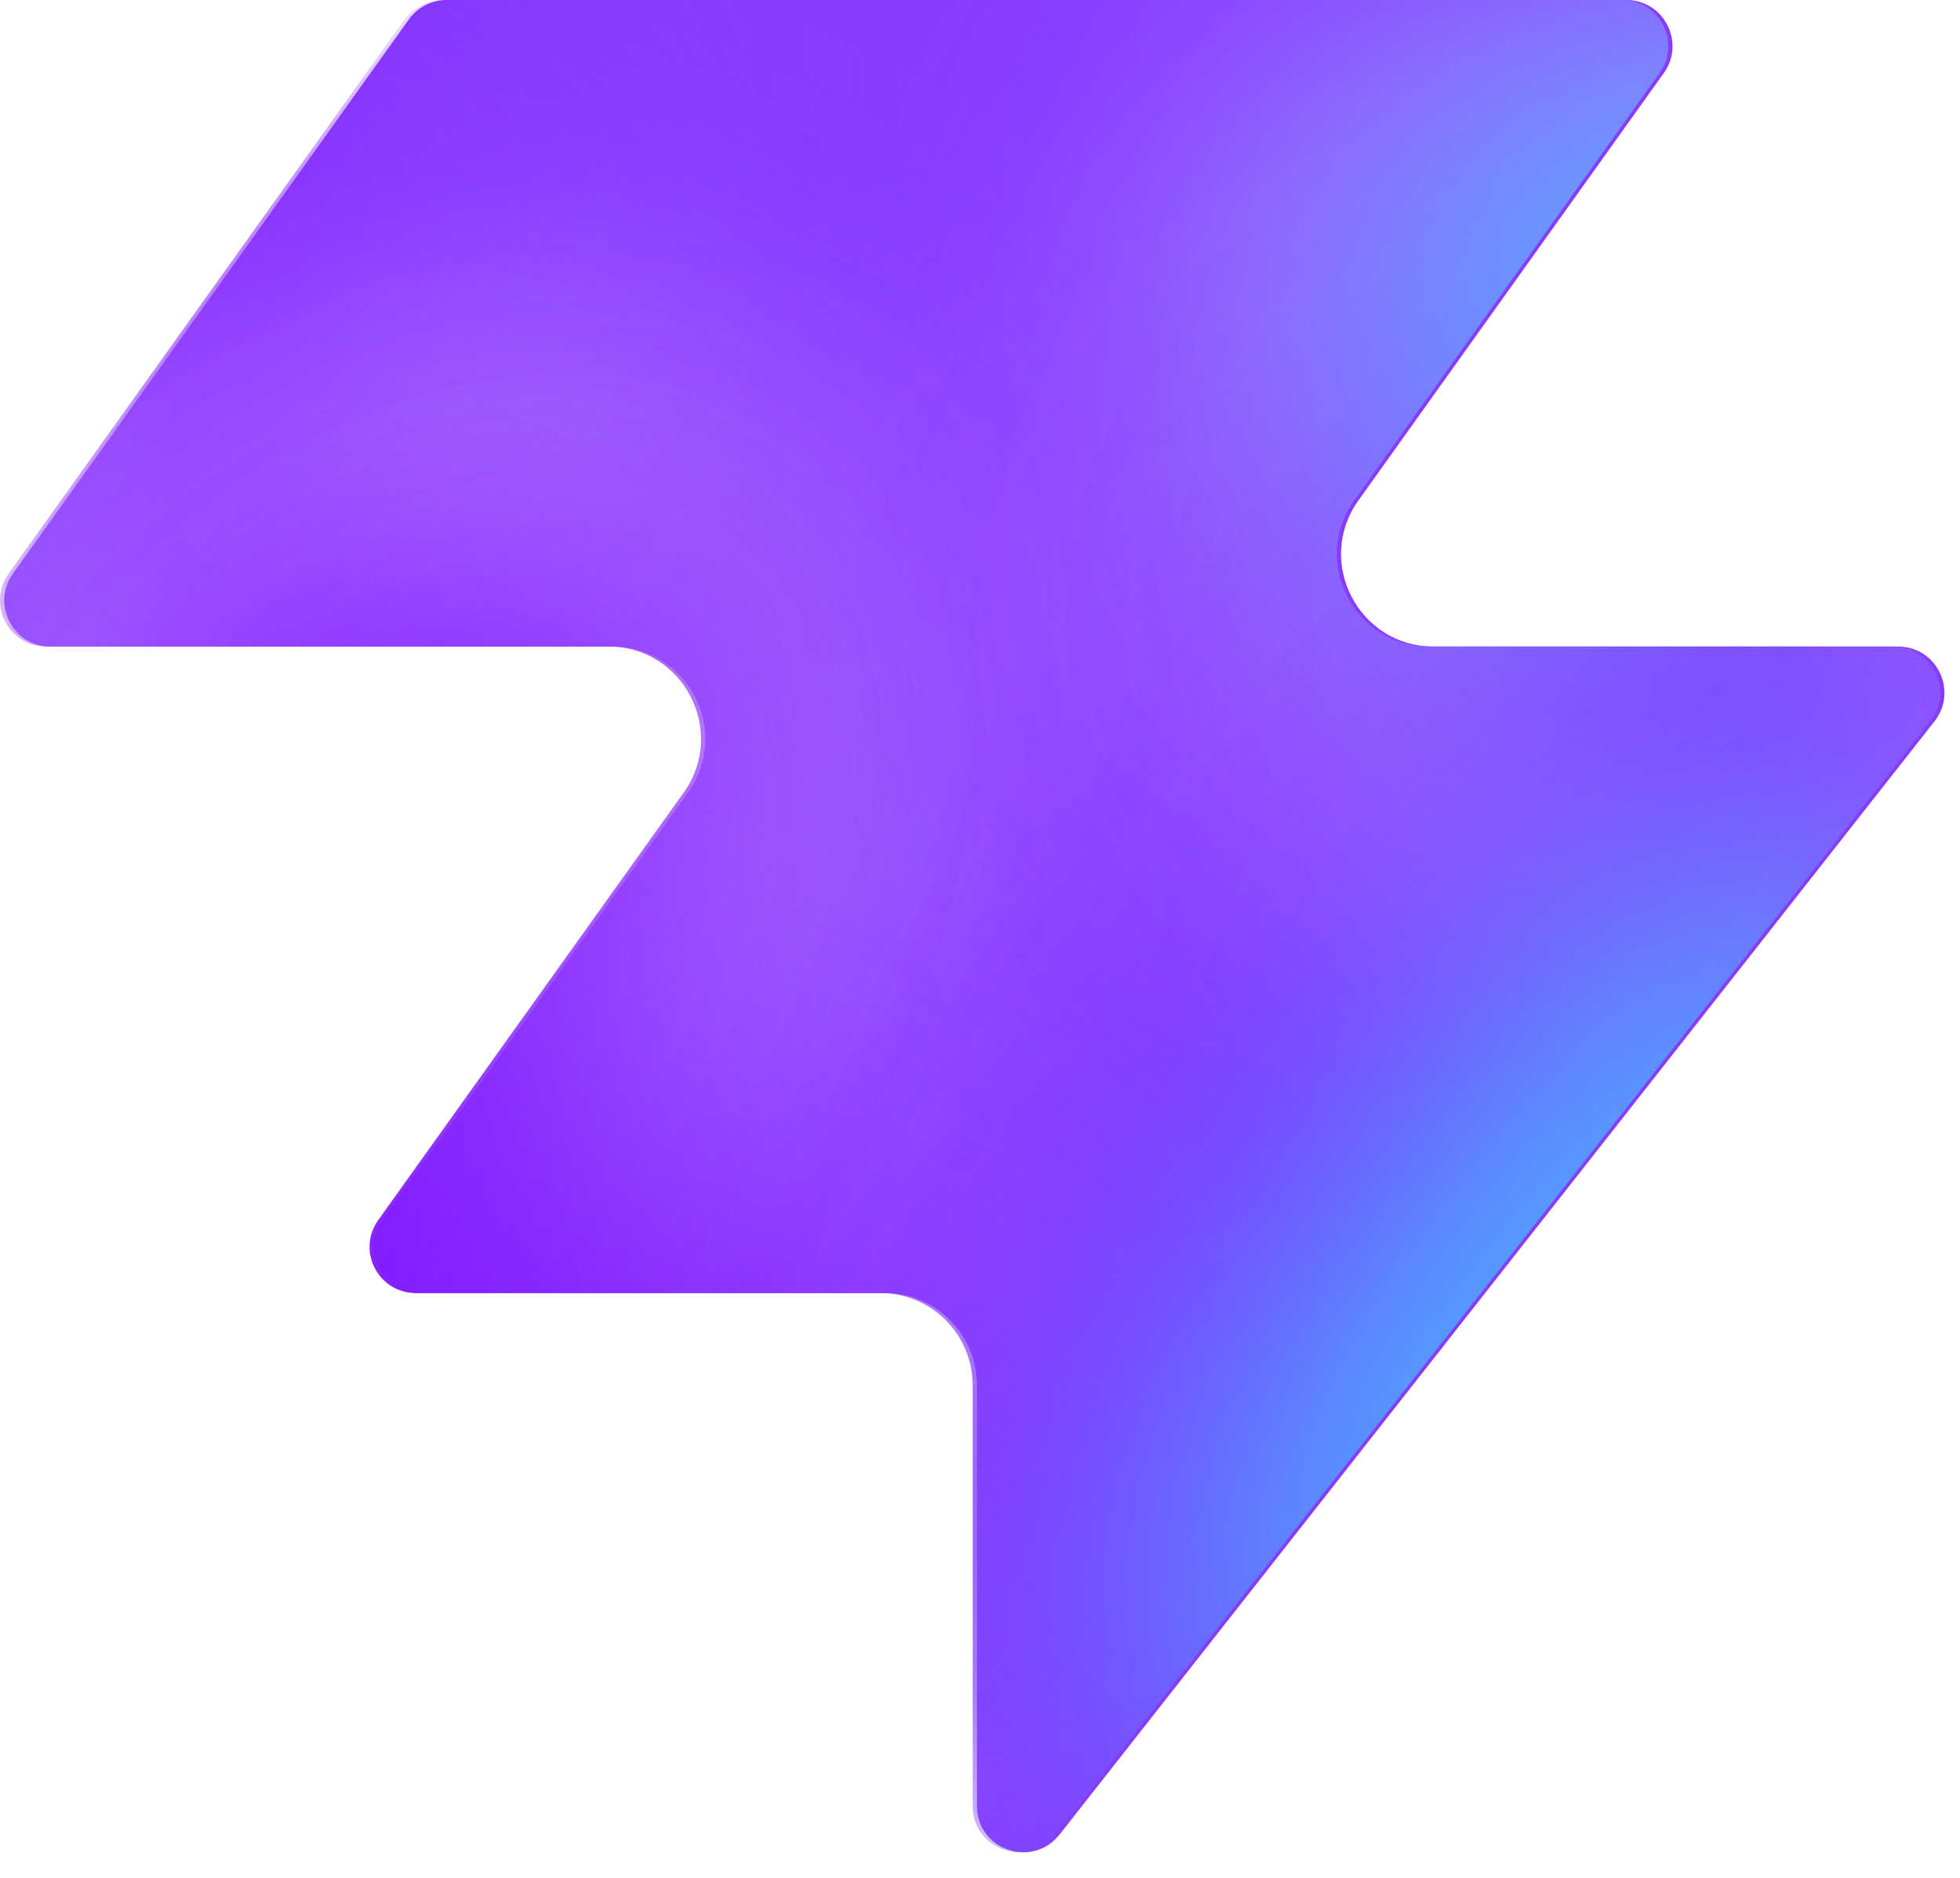
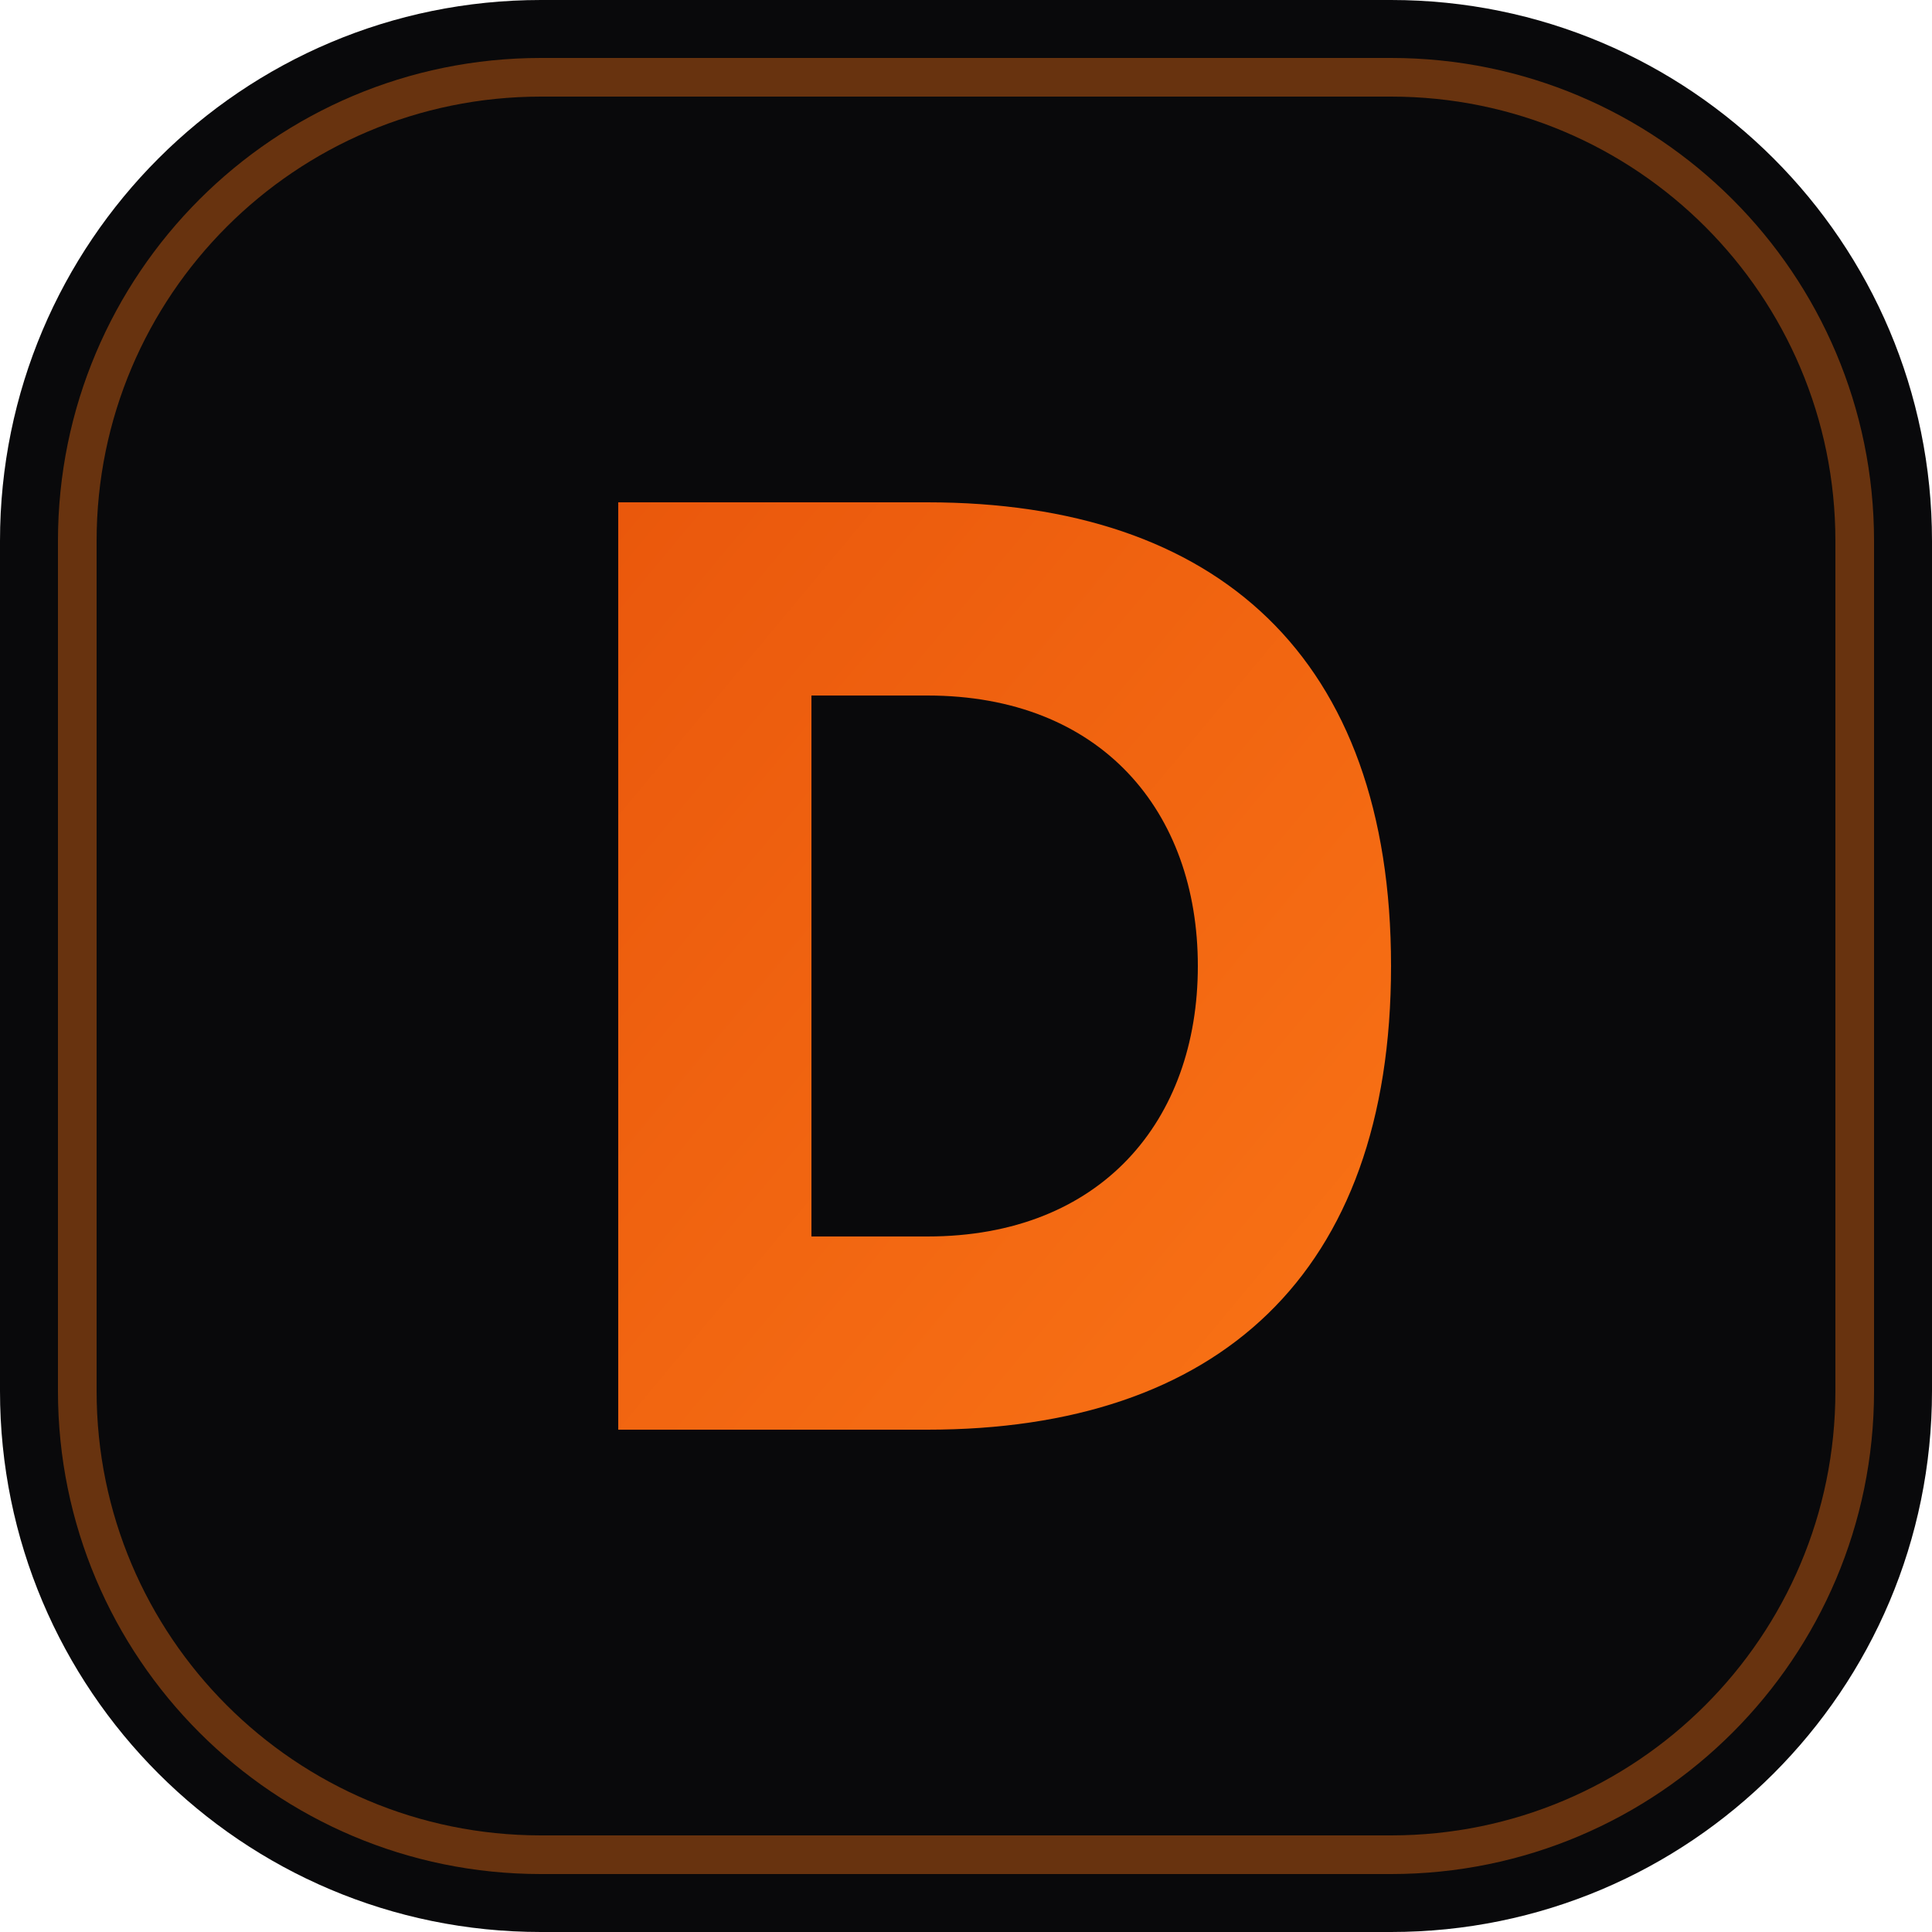
- <svg xmlns="http://www.w3.org/2000/svg" width="48" height="46" fill="none" viewBox="0 0 48 46">
-   <path fill="#863bff" d="M25.946 44.938c-.664.845-2.021.375-2.021-.698V33.937a2.26 2.26 0 0 0-2.262-2.262H10.287c-.92 0-1.456-1.04-.92-1.788l7.48-10.471c1.07-1.497 0-3.578-1.842-3.578H1.237c-.92 0-1.456-1.04-.92-1.788L10.013.474c.214-.297.556-.474.92-.474h28.894c.92 0 1.456 1.04.92 1.788l-7.48 10.471c-1.07 1.498 0 3.579 1.842 3.579h11.377c.943 0 1.473 1.088.89 1.83L25.947 44.94z" style="fill:#863bff;fill:color(display-p3 .525 .23 1);fill-opacity:1" />
-   <mask id="a" width="48" height="46" x="0" y="0" maskUnits="userSpaceOnUse" style="mask-type:alpha">
-     <path fill="#000" d="M25.842 44.938c-.664.844-2.021.375-2.021-.698V33.937a2.26 2.26 0 0 0-2.262-2.262H10.183c-.92 0-1.456-1.04-.92-1.788l7.48-10.471c1.07-1.498 0-3.579-1.842-3.579H1.133c-.92 0-1.456-1.04-.92-1.787L9.91.473c.214-.297.556-.474.92-.474h28.894c.92 0 1.456 1.04.92 1.788l-7.48 10.471c-1.07 1.498 0 3.578 1.842 3.578h11.377c.943 0 1.473 1.088.89 1.832L25.843 44.94z" style="fill:#000;fill-opacity:1" />
-   </mask>
-   <g mask="url(#a)">
-     <g filter="url(#b)">
-       <ellipse cx="5.508" cy="14.704" fill="#ede6ff" rx="5.508" ry="14.704" style="fill:#ede6ff;fill:color(display-p3 .927 .903 1);fill-opacity:1" transform="matrix(.00324 1 1 -.00324 -4.47 31.516)" />
-     </g>
-     <g filter="url(#c)">
-       <ellipse cx="10.399" cy="29.851" fill="#ede6ff" rx="10.399" ry="29.851" style="fill:#ede6ff;fill:color(display-p3 .927 .903 1);fill-opacity:1" transform="matrix(.00324 1 1 -.00324 -39.328 7.883)" />
-     </g>
-     <g filter="url(#d)">
-       <ellipse cx="5.508" cy="30.487" fill="#7e14ff" rx="5.508" ry="30.487" style="fill:#7e14ff;fill:color(display-p3 .492 .077 1);fill-opacity:1" transform="rotate(89.814 -25.913 -14.639)scale(1 -1)" />
-     </g>
-     <g filter="url(#e)">
-       <ellipse cx="5.508" cy="30.599" fill="#7e14ff" rx="5.508" ry="30.599" style="fill:#7e14ff;fill:color(display-p3 .492 .077 1);fill-opacity:1" transform="rotate(89.814 -32.644 -3.334)scale(1 -1)" />
-     </g>
-     <g filter="url(#f)">
-       <ellipse cx="5.508" cy="30.599" fill="#7e14ff" rx="5.508" ry="30.599" style="fill:#7e14ff;fill:color(display-p3 .492 .077 1);fill-opacity:1" transform="matrix(.00324 1 1 -.00324 -34.34 30.47)" />
-     </g>
-     <g filter="url(#g)">
-       <ellipse cx="14.072" cy="22.078" fill="#ede6ff" rx="14.072" ry="22.078" style="fill:#ede6ff;fill:color(display-p3 .927 .903 1);fill-opacity:1" transform="rotate(93.35 24.506 48.493)scale(-1 1)" />
-     </g>
-     <g filter="url(#h)">
-       <ellipse cx="3.47" cy="21.501" fill="#7e14ff" rx="3.47" ry="21.501" style="fill:#7e14ff;fill:color(display-p3 .492 .077 1);fill-opacity:1" transform="rotate(89.009 28.708 47.59)scale(-1 1)" />
-     </g>
-     <g filter="url(#i)">
-       <ellipse cx="3.47" cy="21.501" fill="#7e14ff" rx="3.47" ry="21.501" style="fill:#7e14ff;fill:color(display-p3 .492 .077 1);fill-opacity:1" transform="rotate(89.009 28.708 47.59)scale(-1 1)" />
-     </g>
-     <g filter="url(#j)">
-       <ellipse cx=".387" cy="8.972" fill="#7e14ff" rx="4.407" ry="29.108" style="fill:#7e14ff;fill:color(display-p3 .492 .077 1);fill-opacity:1" transform="rotate(39.51 .387 8.972)" />
-     </g>
-     <g filter="url(#k)">
-       <ellipse cx="47.523" cy="-6.092" fill="#7e14ff" rx="4.407" ry="29.108" style="fill:#7e14ff;fill:color(display-p3 .492 .077 1);fill-opacity:1" transform="rotate(37.892 47.523 -6.092)" />
-     </g>
-     <g filter="url(#l)">
-       <ellipse cx="41.412" cy="6.333" fill="#47bfff" rx="5.971" ry="9.665" style="fill:#47bfff;fill:color(display-p3 .28 .748 1);fill-opacity:1" transform="rotate(37.892 41.412 6.333)" />
-     </g>
-     <g filter="url(#m)">
-       <ellipse cx="-1.879" cy="38.332" fill="#7e14ff" rx="4.407" ry="29.108" style="fill:#7e14ff;fill:color(display-p3 .492 .077 1);fill-opacity:1" transform="rotate(37.892 -1.88 38.332)" />
-     </g>
-     <g filter="url(#n)">
-       <ellipse cx="-1.879" cy="38.332" fill="#7e14ff" rx="4.407" ry="29.108" style="fill:#7e14ff;fill:color(display-p3 .492 .077 1);fill-opacity:1" transform="rotate(37.892 -1.88 38.332)" />
-     </g>
-     <g filter="url(#o)">
-       <ellipse cx="35.651" cy="29.907" fill="#7e14ff" rx="4.407" ry="29.108" style="fill:#7e14ff;fill:color(display-p3 .492 .077 1);fill-opacity:1" transform="rotate(37.892 35.651 29.907)" />
-     </g>
-     <g filter="url(#p)">
-       <ellipse cx="38.418" cy="32.4" fill="#47bfff" rx="5.971" ry="15.297" style="fill:#47bfff;fill:color(display-p3 .28 .748 1);fill-opacity:1" transform="rotate(37.892 38.418 32.4)" />
-     </g>
-   </g>
+ <svg xmlns="http://www.w3.org/2000/svg" viewBox="0 0 100 100">
  <defs>
-     <filter id="b" width="60.045" height="41.654" x="-19.77" y="16.149" color-interpolation-filters="sRGB" filterUnits="userSpaceOnUse">
-       <feFlood flood-opacity="0" result="BackgroundImageFix" />
-       <feBlend in="SourceGraphic" in2="BackgroundImageFix" result="shape" />
-       <feGaussianBlur result="effect1_foregroundBlur_2002_17158" stdDeviation="7.659" />
-     </filter>
-     <filter id="c" width="90.34" height="51.437" x="-54.613" y="-7.533" color-interpolation-filters="sRGB" filterUnits="userSpaceOnUse">
-       <feFlood flood-opacity="0" result="BackgroundImageFix" />
-       <feBlend in="SourceGraphic" in2="BackgroundImageFix" result="shape" />
-       <feGaussianBlur result="effect1_foregroundBlur_2002_17158" stdDeviation="7.659" />
-     </filter>
-     <filter id="d" width="79.355" height="29.4" x="-49.64" y="2.03" color-interpolation-filters="sRGB" filterUnits="userSpaceOnUse">
-       <feFlood flood-opacity="0" result="BackgroundImageFix" />
-       <feBlend in="SourceGraphic" in2="BackgroundImageFix" result="shape" />
-       <feGaussianBlur result="effect1_foregroundBlur_2002_17158" stdDeviation="4.596" />
-     </filter>
-     <filter id="e" width="79.579" height="29.4" x="-45.045" y="20.029" color-interpolation-filters="sRGB" filterUnits="userSpaceOnUse">
-       <feFlood flood-opacity="0" result="BackgroundImageFix" />
-       <feBlend in="SourceGraphic" in2="BackgroundImageFix" result="shape" />
-       <feGaussianBlur result="effect1_foregroundBlur_2002_17158" stdDeviation="4.596" />
-     </filter>
-     <filter id="f" width="79.579" height="29.4" x="-43.513" y="21.178" color-interpolation-filters="sRGB" filterUnits="userSpaceOnUse">
-       <feFlood flood-opacity="0" result="BackgroundImageFix" />
-       <feBlend in="SourceGraphic" in2="BackgroundImageFix" result="shape" />
-       <feGaussianBlur result="effect1_foregroundBlur_2002_17158" stdDeviation="4.596" />
-     </filter>
-     <filter id="g" width="74.749" height="58.852" x="15.756" y="-17.901" color-interpolation-filters="sRGB" filterUnits="userSpaceOnUse">
-       <feFlood flood-opacity="0" result="BackgroundImageFix" />
-       <feBlend in="SourceGraphic" in2="BackgroundImageFix" result="shape" />
-       <feGaussianBlur result="effect1_foregroundBlur_2002_17158" stdDeviation="7.659" />
-     </filter>
-     <filter id="h" width="61.377" height="25.362" x="23.548" y="2.284" color-interpolation-filters="sRGB" filterUnits="userSpaceOnUse">
-       <feFlood flood-opacity="0" result="BackgroundImageFix" />
-       <feBlend in="SourceGraphic" in2="BackgroundImageFix" result="shape" />
-       <feGaussianBlur result="effect1_foregroundBlur_2002_17158" stdDeviation="4.596" />
-     </filter>
-     <filter id="i" width="61.377" height="25.362" x="23.548" y="2.284" color-interpolation-filters="sRGB" filterUnits="userSpaceOnUse">
-       <feFlood flood-opacity="0" result="BackgroundImageFix" />
-       <feBlend in="SourceGraphic" in2="BackgroundImageFix" result="shape" />
-       <feGaussianBlur result="effect1_foregroundBlur_2002_17158" stdDeviation="4.596" />
-     </filter>
-     <filter id="j" width="56.045" height="63.649" x="-27.636" y="-22.853" color-interpolation-filters="sRGB" filterUnits="userSpaceOnUse">
-       <feFlood flood-opacity="0" result="BackgroundImageFix" />
-       <feBlend in="SourceGraphic" in2="BackgroundImageFix" result="shape" />
-       <feGaussianBlur result="effect1_foregroundBlur_2002_17158" stdDeviation="4.596" />
-     </filter>
-     <filter id="k" width="54.814" height="64.646" x="20.116" y="-38.415" color-interpolation-filters="sRGB" filterUnits="userSpaceOnUse">
-       <feFlood flood-opacity="0" result="BackgroundImageFix" />
-       <feBlend in="SourceGraphic" in2="BackgroundImageFix" result="shape" />
-       <feGaussianBlur result="effect1_foregroundBlur_2002_17158" stdDeviation="4.596" />
-     </filter>
-     <filter id="l" width="33.541" height="35.313" x="24.641" y="-11.323" color-interpolation-filters="sRGB" filterUnits="userSpaceOnUse">
-       <feFlood flood-opacity="0" result="BackgroundImageFix" />
-       <feBlend in="SourceGraphic" in2="BackgroundImageFix" result="shape" />
-       <feGaussianBlur result="effect1_foregroundBlur_2002_17158" stdDeviation="4.596" />
-     </filter>
-     <filter id="m" width="54.814" height="64.646" x="-29.286" y="6.009" color-interpolation-filters="sRGB" filterUnits="userSpaceOnUse">
-       <feFlood flood-opacity="0" result="BackgroundImageFix" />
-       <feBlend in="SourceGraphic" in2="BackgroundImageFix" result="shape" />
-       <feGaussianBlur result="effect1_foregroundBlur_2002_17158" stdDeviation="4.596" />
-     </filter>
-     <filter id="n" width="54.814" height="64.646" x="-29.286" y="6.009" color-interpolation-filters="sRGB" filterUnits="userSpaceOnUse">
-       <feFlood flood-opacity="0" result="BackgroundImageFix" />
-       <feBlend in="SourceGraphic" in2="BackgroundImageFix" result="shape" />
-       <feGaussianBlur result="effect1_foregroundBlur_2002_17158" stdDeviation="4.596" />
-     </filter>
-     <filter id="o" width="54.814" height="64.646" x="8.244" y="-2.416" color-interpolation-filters="sRGB" filterUnits="userSpaceOnUse">
-       <feFlood flood-opacity="0" result="BackgroundImageFix" />
-       <feBlend in="SourceGraphic" in2="BackgroundImageFix" result="shape" />
-       <feGaussianBlur result="effect1_foregroundBlur_2002_17158" stdDeviation="4.596" />
-     </filter>
-     <filter id="p" width="39.409" height="43.623" x="18.713" y="10.588" color-interpolation-filters="sRGB" filterUnits="userSpaceOnUse">
-       <feFlood flood-opacity="0" result="BackgroundImageFix" />
-       <feBlend in="SourceGraphic" in2="BackgroundImageFix" result="shape" />
-       <feGaussianBlur result="effect1_foregroundBlur_2002_17158" stdDeviation="4.596" />
-     </filter>
+     <linearGradient id="grad" x1="0%" y1="0%" x2="100%" y2="100%">
+       <stop offset="0%" stop-color="#ea580c" />
+       <stop offset="100%" stop-color="#f97316" />
+     </linearGradient>
  </defs>
+   <rect width="100" height="100" rx="28" fill="#09090b" />
+   <rect width="92" height="92" x="4" y="4" rx="24" fill="none" stroke="#f97316" stroke-opacity="0.4" stroke-width="2" />
+   <path d="M32 26 H48 C63 26 72 34 72 50 C72 66 63 74 48 74 H32 Z M42 36 V64 H48 C57 64 62 58 62 50 C62 42 57 36 48 36 Z" fill="url(#grad)" />
</svg>
